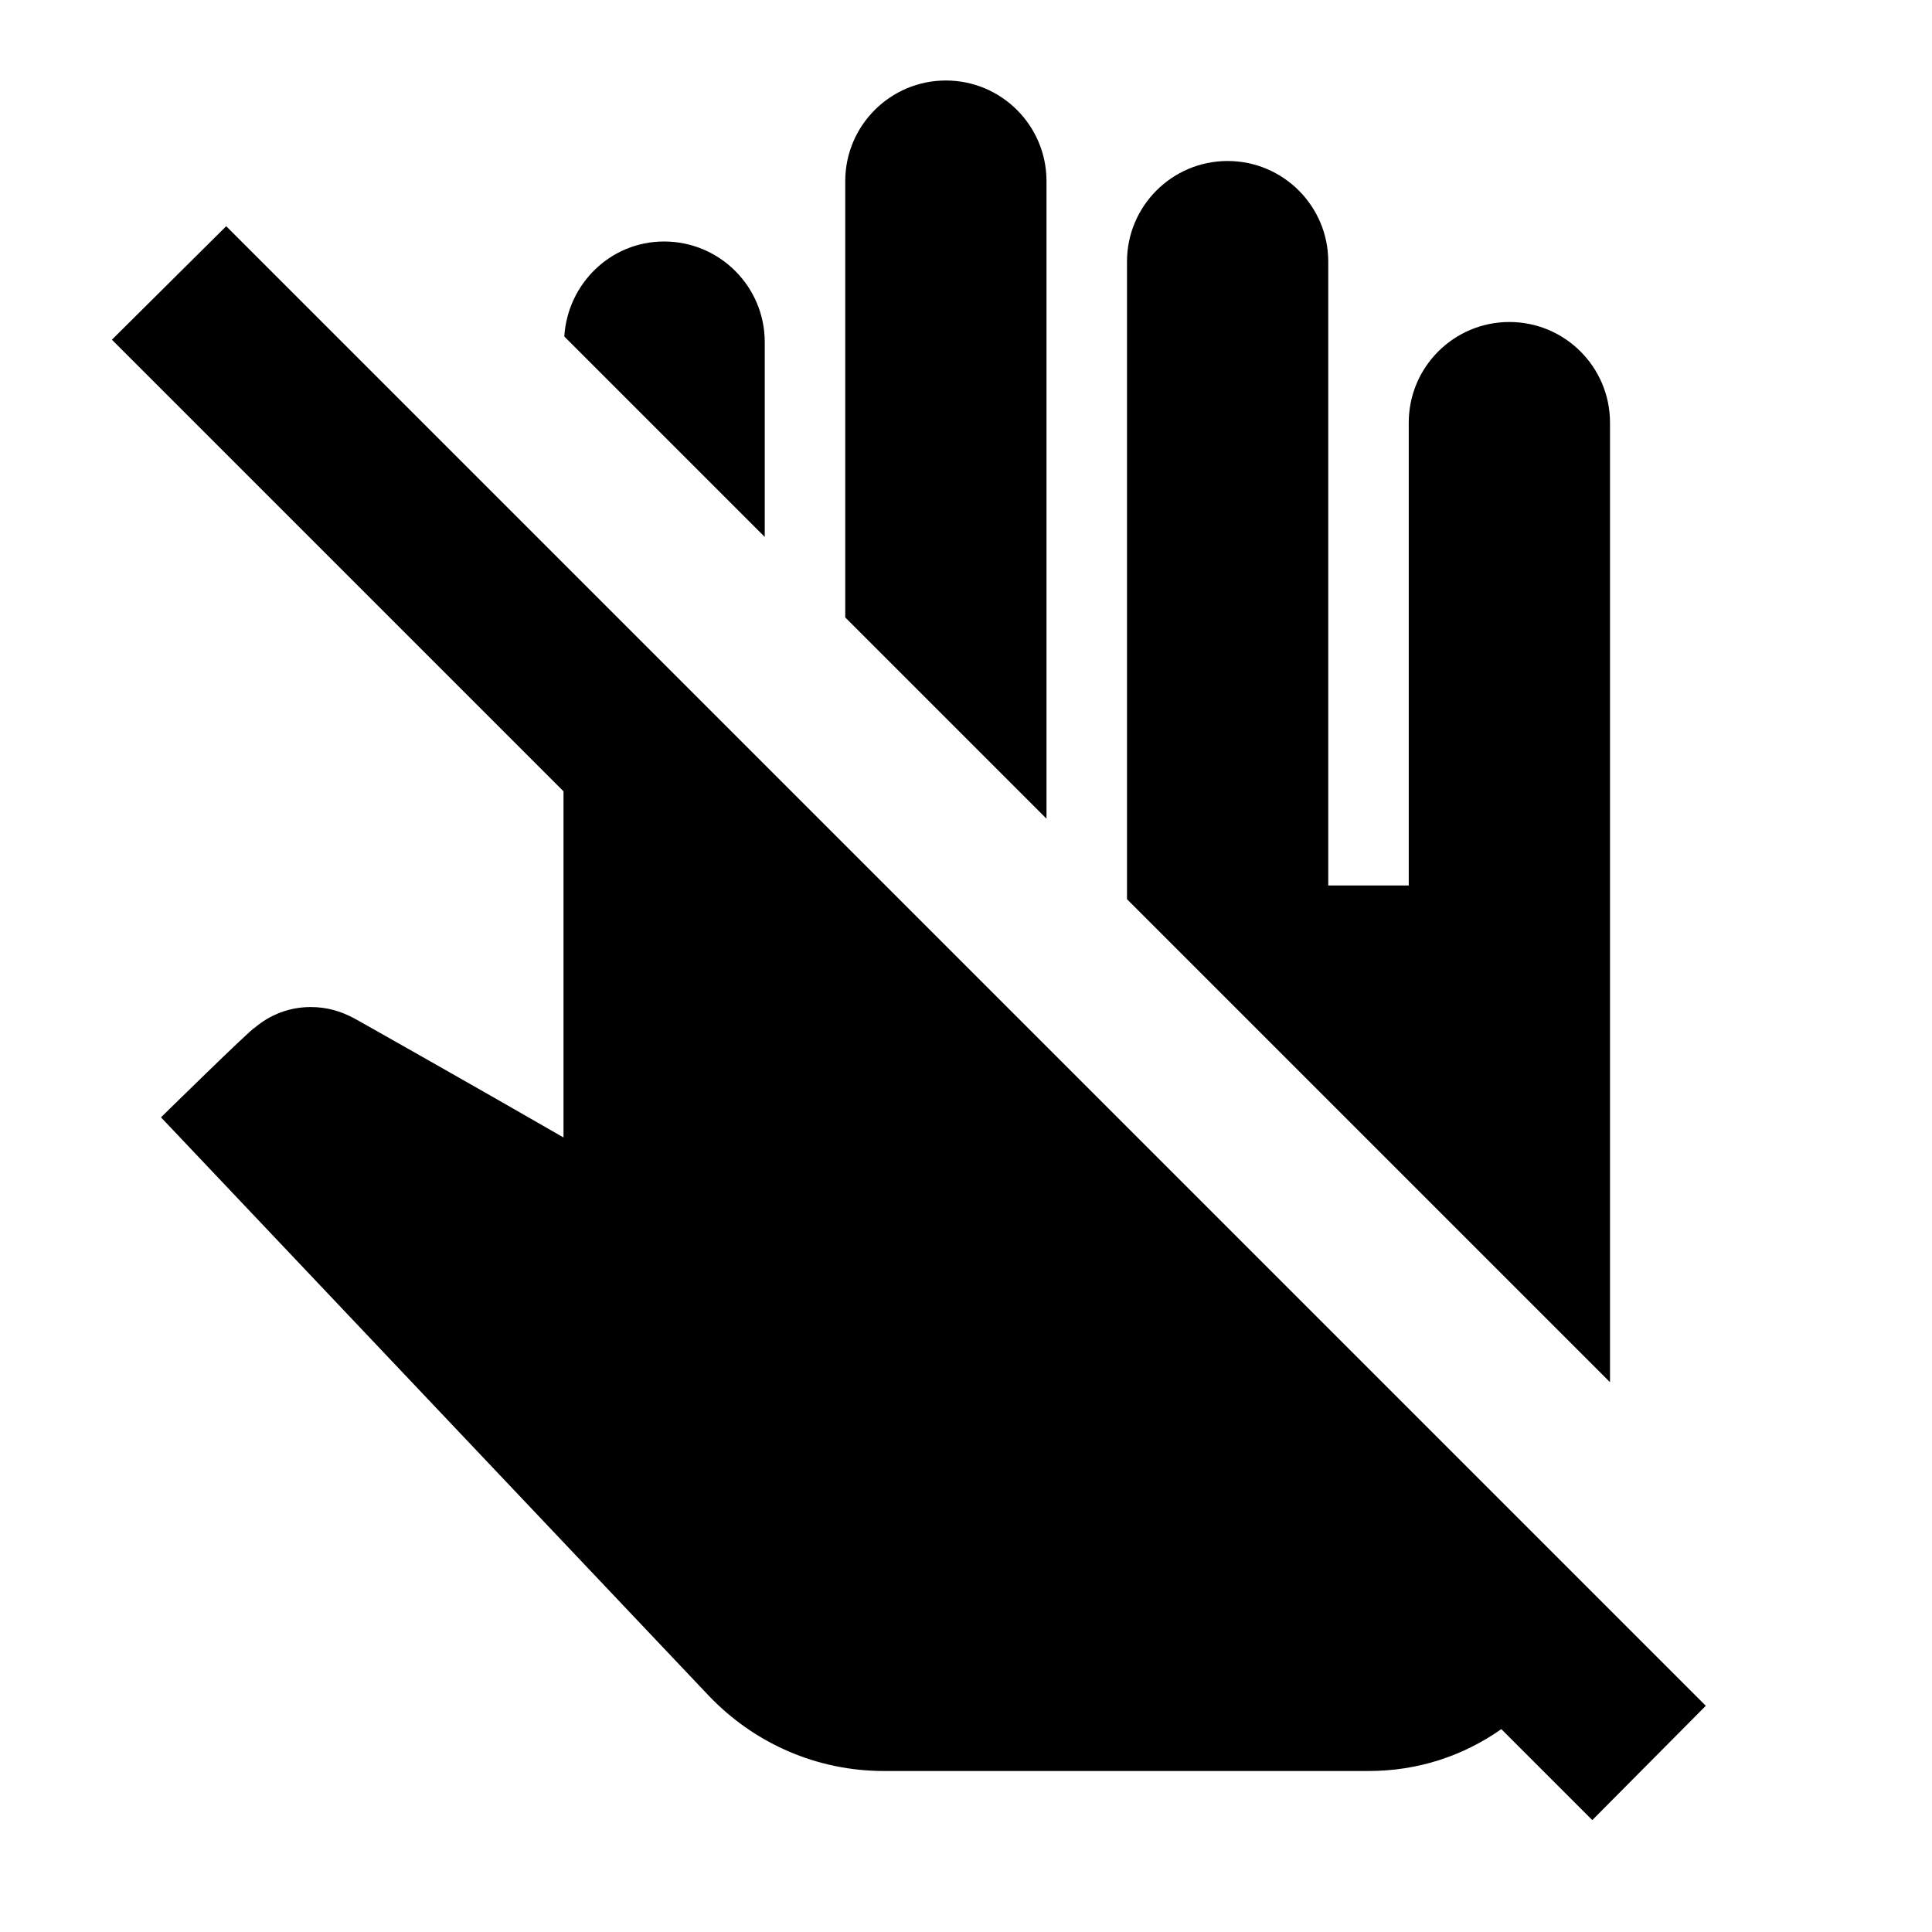
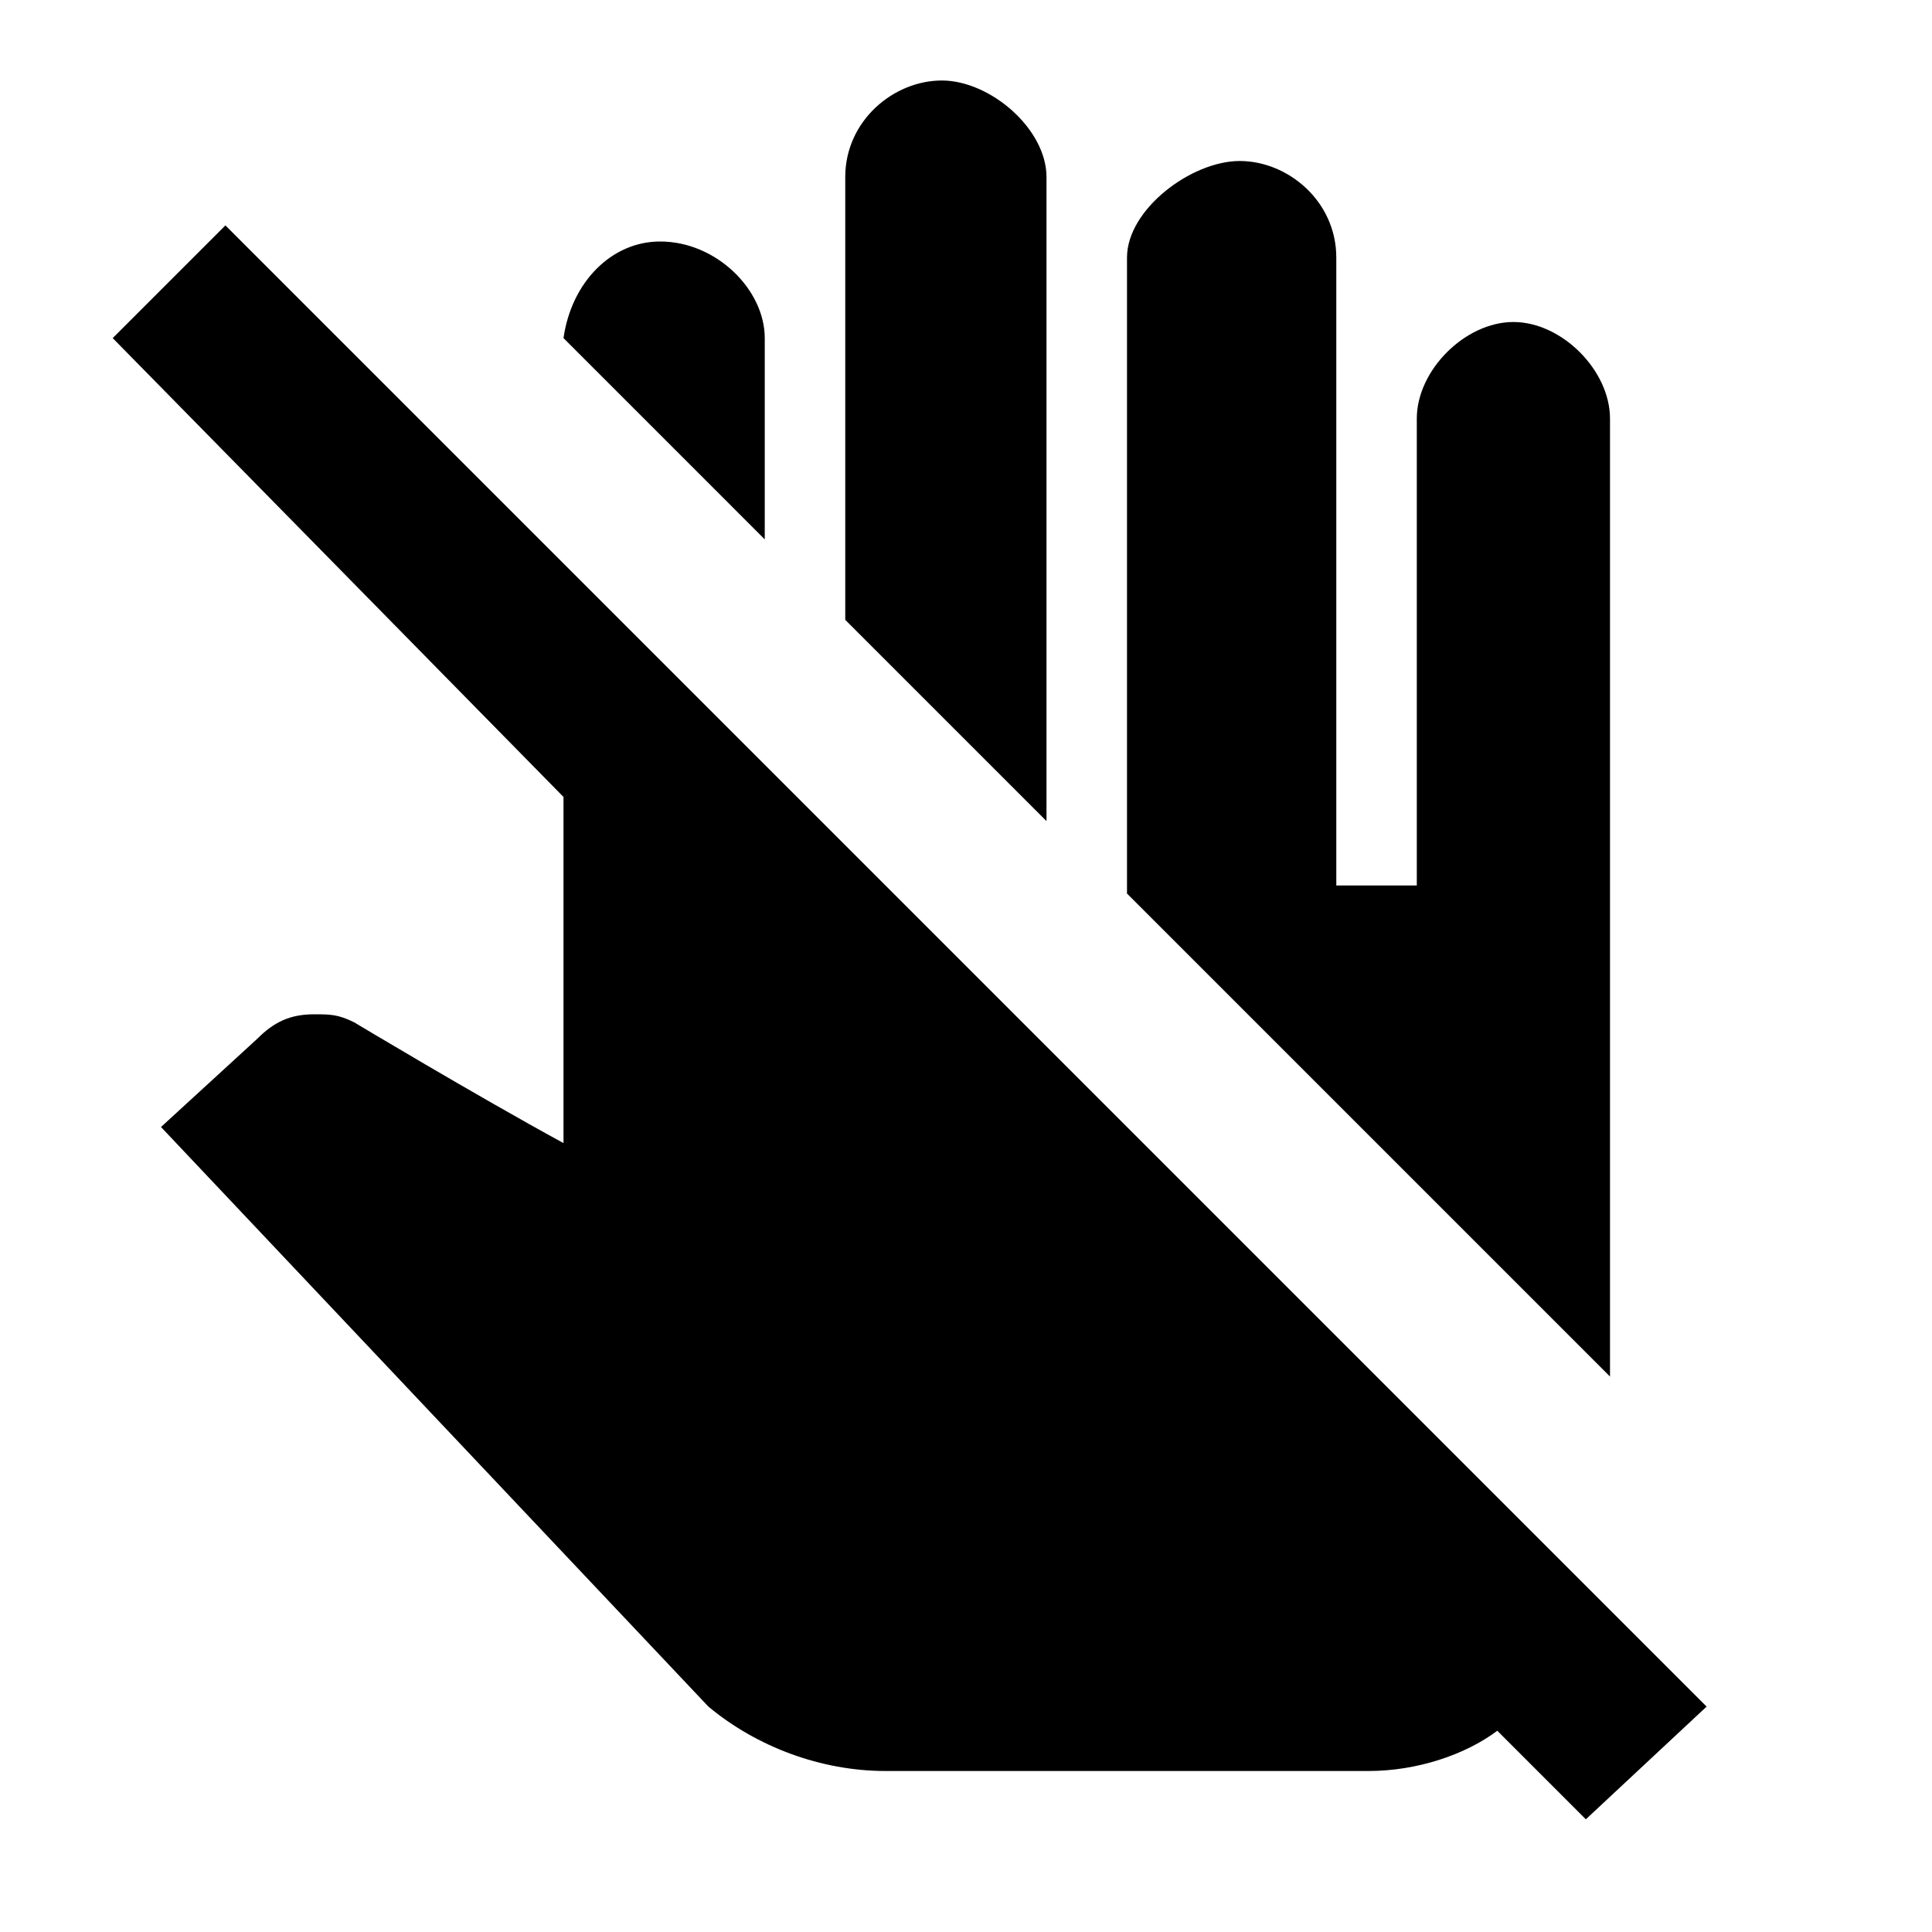
<svg xmlns="http://www.w3.org/2000/svg" viewBox="0 0 24 24">
-   <path d="M13,10.17l-2.5-2.5V2.25C10.5,1.56,11.06,1,11.75,1S13,1.56,13,2.25V10.17z M20,12.75V11V5.25C20,4.56,19.44,4,18.75,4 S17.5,4.56,17.5,5.25V11h-1V3.25C16.5,2.56,15.94,2,15.25,2S14,2.56,14,3.25v7.92l6,6V12.75z M9.5,4.25C9.5,3.56,8.94,3,8.25,3 c-0.67,0-1.2,0.53-1.24,1.18L9.5,6.67V4.25z M13,10.17l-2.5-2.5V2.25C10.5,1.56,11.06,1,11.75,1S13,1.56,13,2.25V10.17z M20,12.75 V11V5.25C20,4.56,19.44,4,18.75,4S17.5,4.56,17.5,5.25V11h-1V3.25C16.5,2.56,15.94,2,15.25,2S14,2.56,14,3.25v7.92l6,6V12.75z M9.5,4.25C9.5,3.56,8.94,3,8.25,3c-0.67,0-1.2,0.53-1.24,1.18L9.5,6.67V4.25z M21.19,21.19L2.81,2.81L1.39,4.22l5.63,5.63L7,9.83 v4.3c-1.11-0.64-2.58-1.47-2.6-1.48c-0.17-0.09-0.34-0.14-0.54-0.14c-0.26,0-0.5,0.09-0.7,0.26C3.12,12.78,2,13.88,2,13.88 l6.8,7.18c0.57,0.6,1.35,0.94,2.18,0.94H17c0.62,0,1.18-0.19,1.65-0.52l-0.02-0.02l1.15,1.15L21.19,21.19z" />
+   <path d="M13,10.2l-2.5-2.5V2.2c0-0.7,0.6-1.2,1.2-1.2S13,1.6,13,2.2V10.2z M20,12.8V11V5.2C20,4.6,19.4,4,18.8,4s-1.2,0.6-1.2,1.2 V11h-1V3.2c0-0.7-0.6-1.2-1.2-1.2S14,2.6,14,3.2v7.9l6,6V12.8z M9.5,4.2C9.5,3.6,8.9,3,8.2,3C7.6,3,7.1,3.5,7,4.2l2.5,2.5V4.2z M21.2,21.2L2.8,2.8L1.4,4.2L7,9.9l0,0v4.3c-1.1-0.6-2.6-1.5-2.6-1.5c-0.2-0.1-0.3-0.1-0.5-0.1c-0.3,0-0.5,0.1-0.7,0.3 c0,0-1.2,1.1-1.2,1.1l6.8,7.2C9.4,21.7,10.2,22,11,22h6c0.6,0,1.2-0.2,1.6-0.5l0,0l1.1,1.1L21.2,21.2z" />
</svg>
